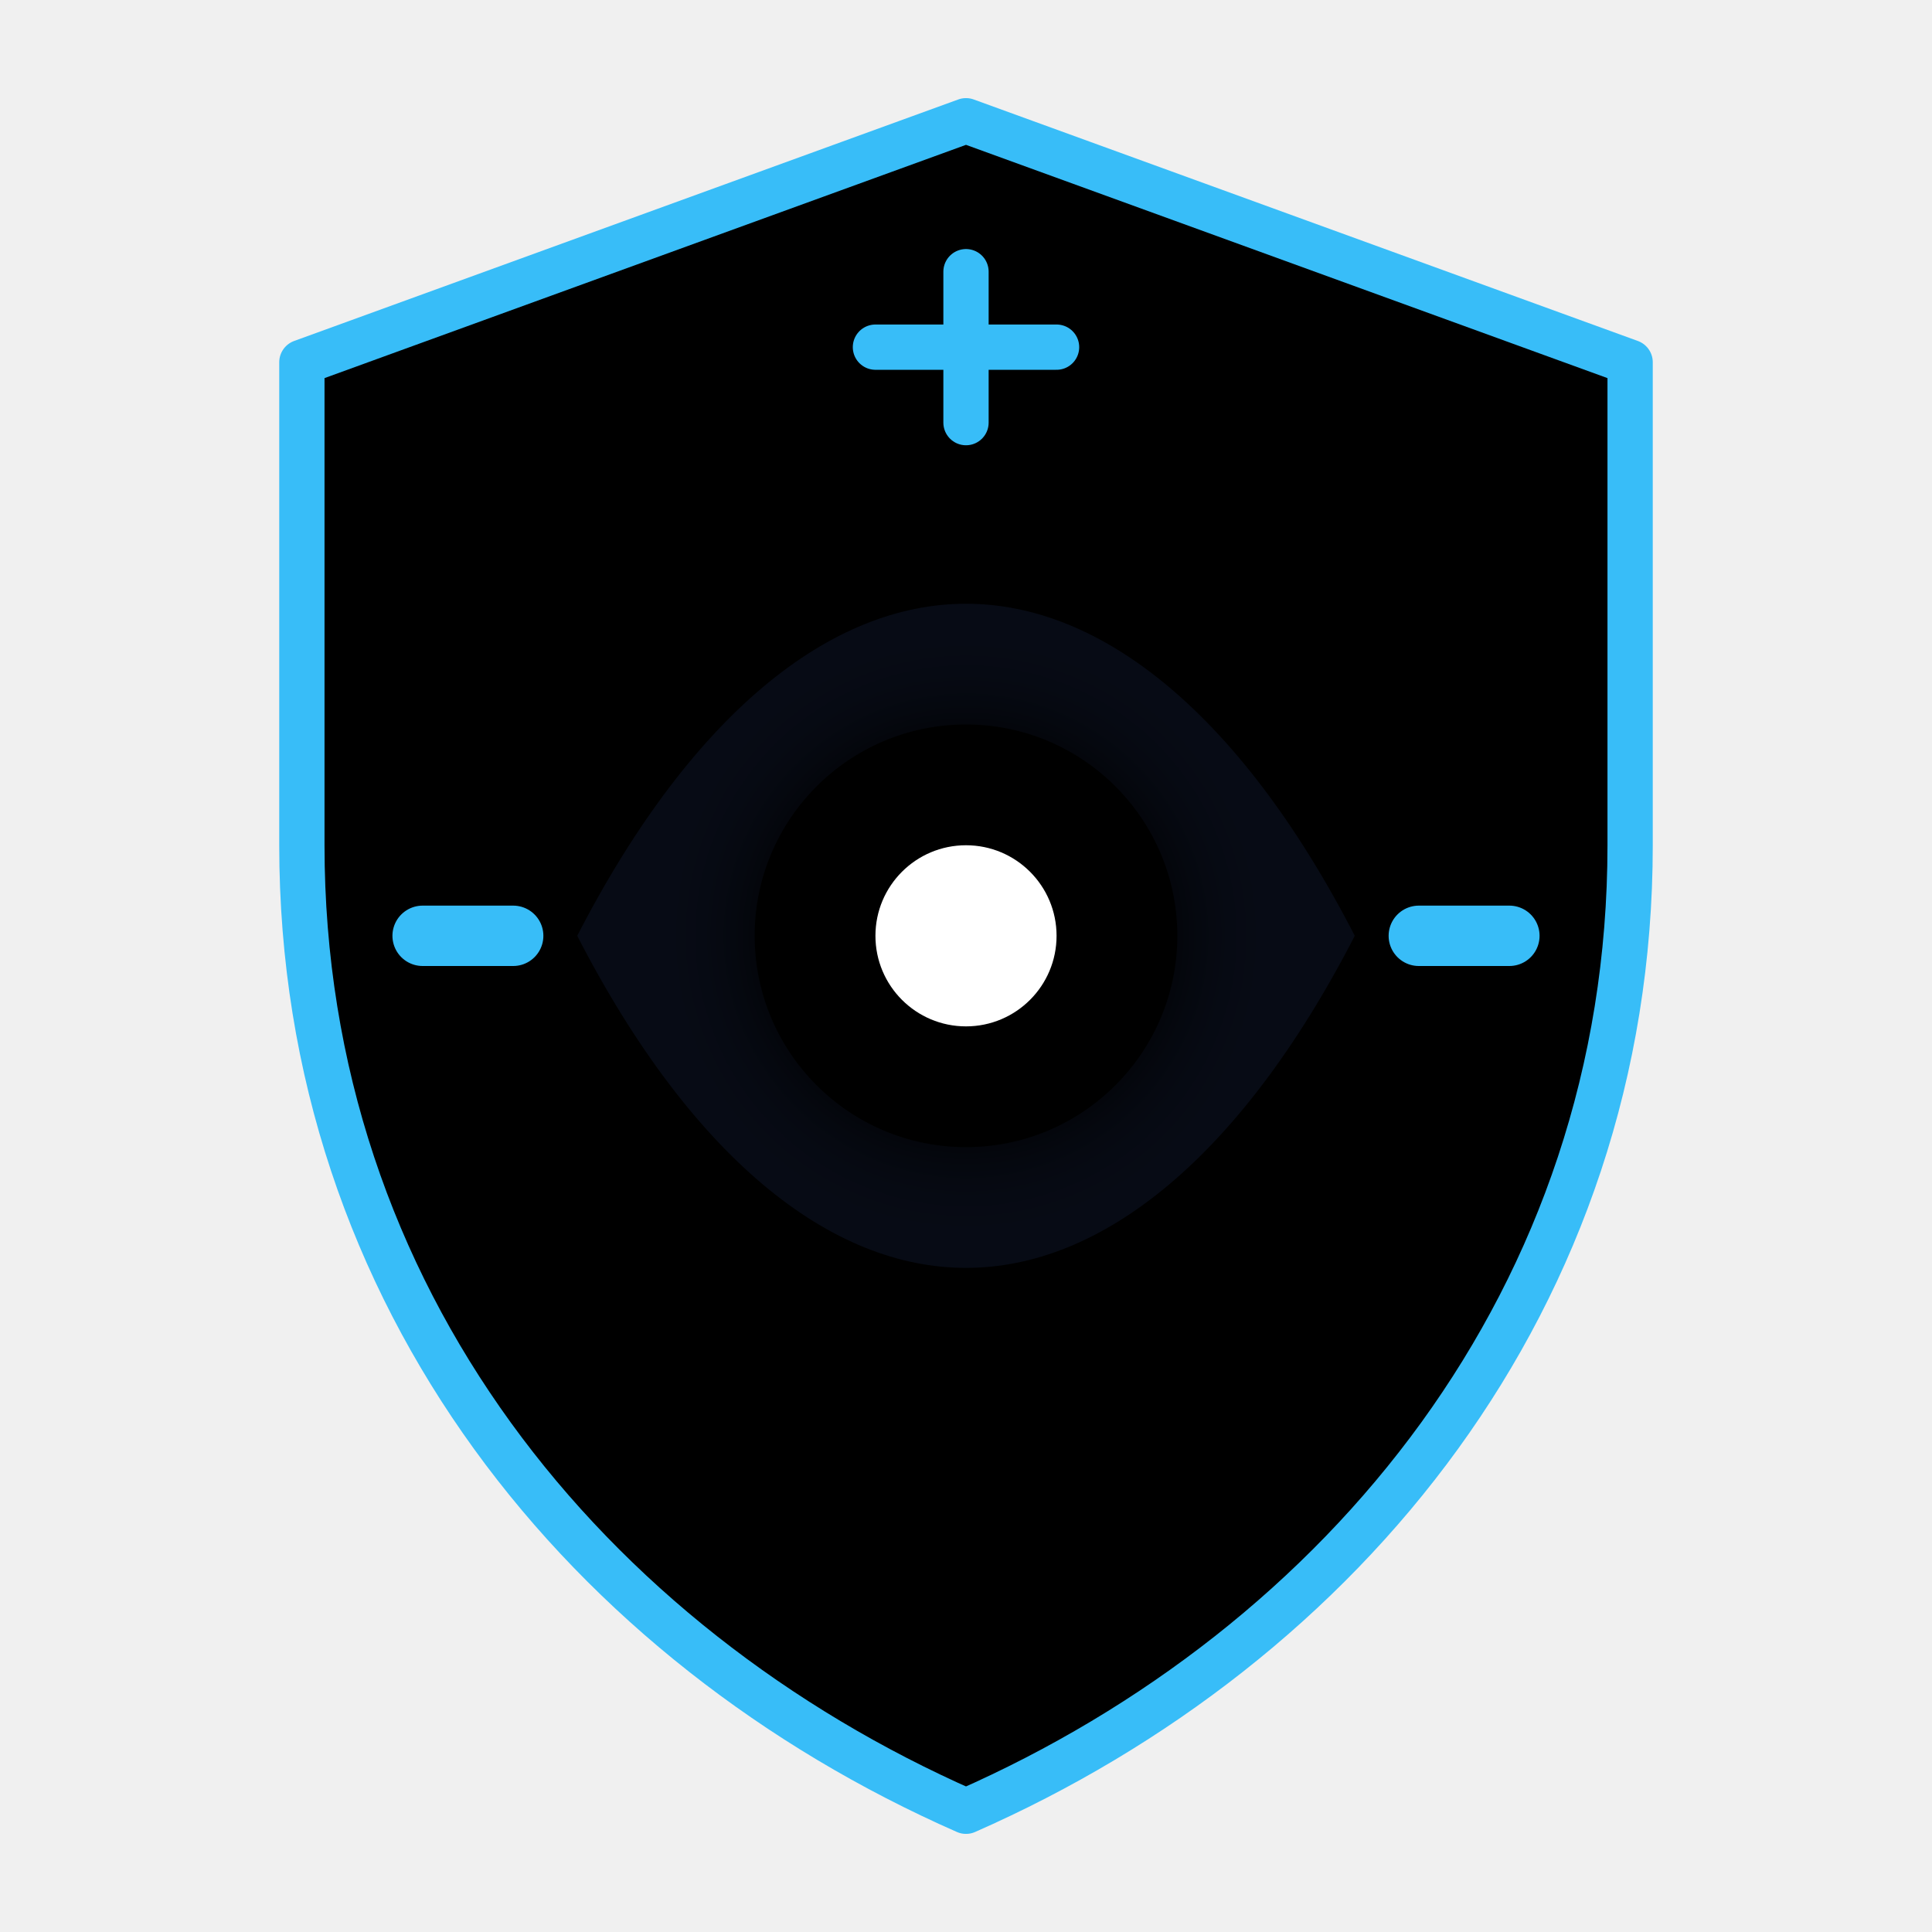
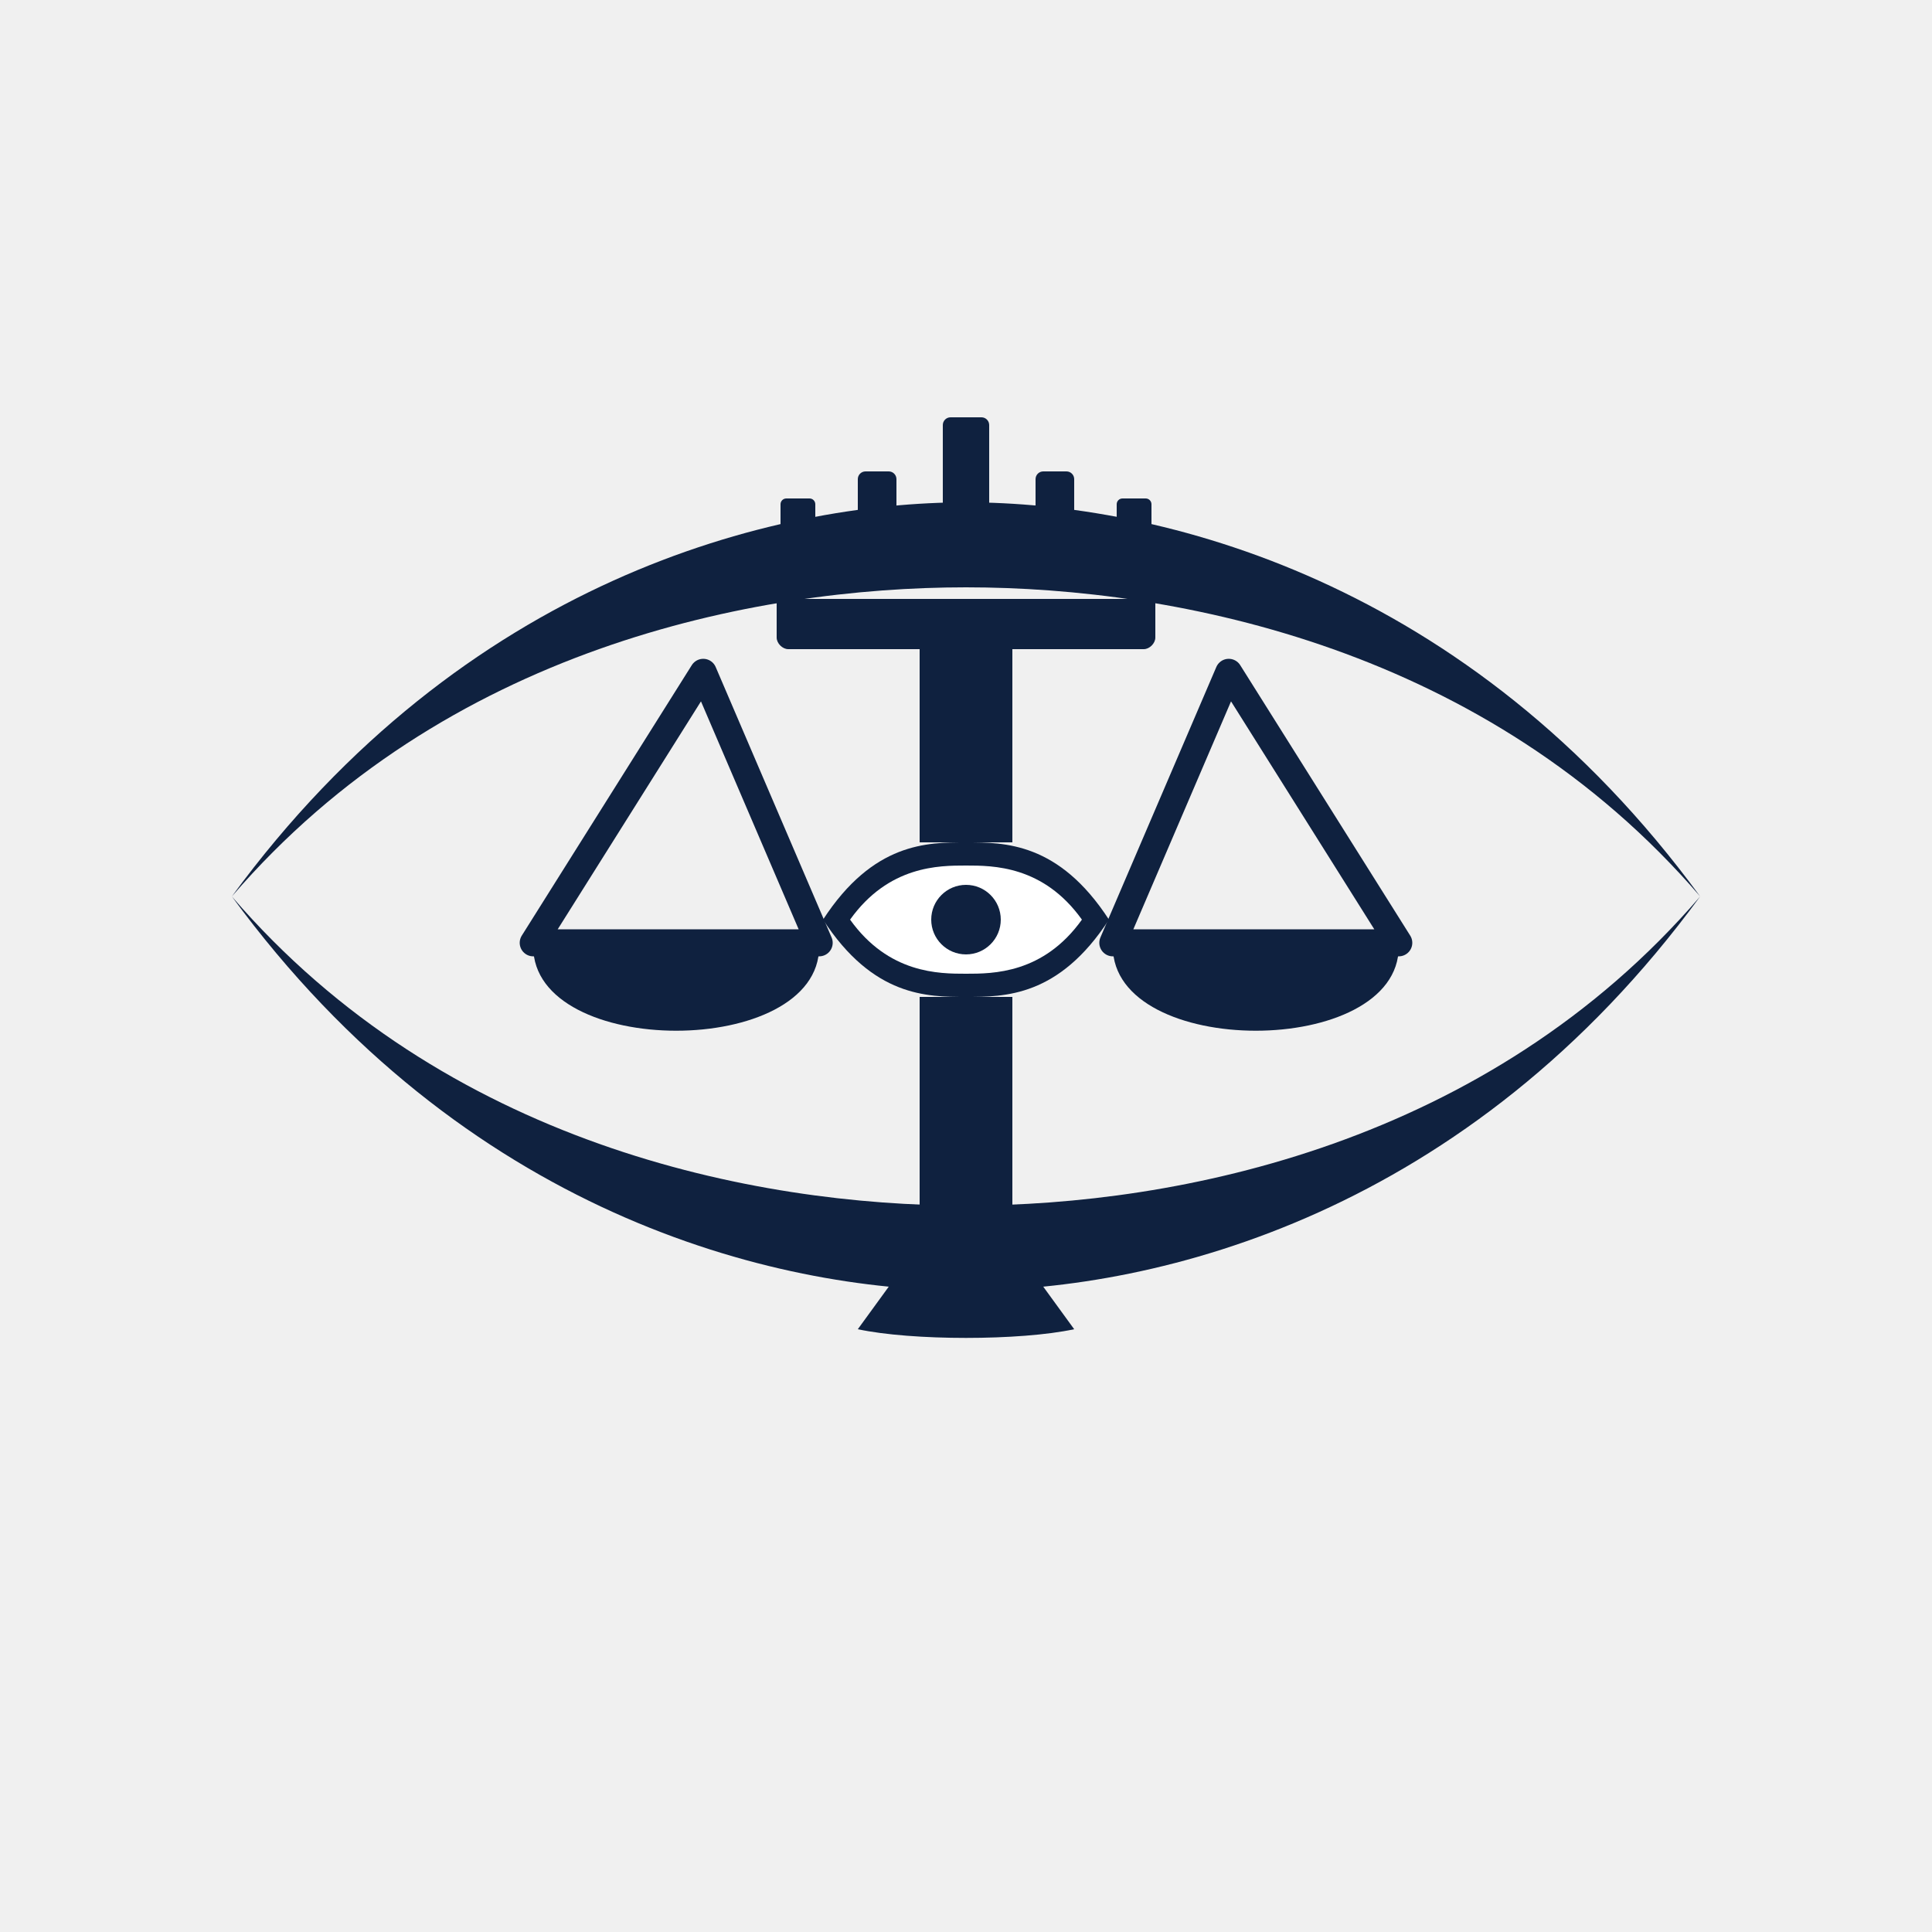
- <svg xmlns="http://www.w3.org/2000/svg" viewBox="0 0 64 64" fill="none">
+ <svg xmlns="http://www.w3.org/2000/svg" viewBox="0 0 500 500" fill="none">
  <defs>
-     <linearGradient id="shieldGrad" x1="0%" y1="0%" x2="100%" y2="100%">
-       <stop offset="0%" stopColor="#2563eb" />
-       <stop offset="50%" stopColor="#1d4ed8" />
+     <linearGradient id="logoNavyGrad" x1="0%" y1="0%" x2="100%" y2="100%">
+       <stop offset="0%" stopColor="#1e3a8a" />
      <stop offset="100%" stopColor="#0f172a" />
    </linearGradient>
-     <linearGradient id="glowGrad" x1="0%" y1="0%" x2="100%" y2="0%">
-       <stop offset="0%" stopColor="#38bdf8" />
-       <stop offset="50%" stopColor="#818cf8" />
-       <stop offset="100%" stopColor="#38bdf8" />
-     </linearGradient>
-     <linearGradient id="irisGrad" x1="0%" y1="0%" x2="100%" y2="100%">
-       <stop offset="0%" stopColor="#38bdf8" />
-       <stop offset="100%" stopColor="#2563eb" />
-     </linearGradient>
-     <filter id="glow" x="-20%" y="-20%" width="140%" height="140%">
-       <feGaussianBlur stdDeviation="1.5" result="blur" />
-       <feComposite in="SourceGraphic" in2="blur" operator="over" />
-     </filter>
  </defs>
-   <path d="M32 4L10 12V28C10 43 19.5 54.5 32 60C44.5 54.5 54 43 54 28V12L32 4Z" fill="url(#shieldGrad)" stroke="#38bdf8" stroke-width="1.5" stroke-linejoin="round" />
-   <path d="M18 31C22 23 27 19 32 19C37 19 42 23 46 31C42 39 37 43 32 43C27 43 22 39 18 31Z" fill="#0f172a" fill-opacity="0.5" stroke="url(#glowGrad)" stroke-width="2" stroke-linecap="round" stroke-linejoin="round" />
-   <circle cx="32" cy="31" r="7" fill="url(#irisGrad)" filter="url(#glow)" />
-   <circle cx="32" cy="31" r="3" fill="#ffffff" />
-   <path d="M32 9V14M29 11.5H35" stroke="#38bdf8" stroke-width="1.5" stroke-linecap="round" />
-   <path d="M14 31H17M47 31H50" stroke="#38bdf8" stroke-width="2" stroke-linecap="round" />
+   <g fill="currentColor">
+     <rect x="244" y="108" width="12" height="38" rx="2" fill="#0f213f" />
+     <rect x="222" y="122" width="10" height="24" rx="2" fill="#0f213f" />
+     <rect x="268" y="122" width="10" height="24" rx="2" fill="#0f213f" />
+     <rect x="202" y="129" width="9" height="17" rx="1.5" fill="#0f213f" />
+     <rect x="289" y="129" width="9" height="17" rx="1.5" fill="#0f213f" />
+     <path d="M201 155H299V165C299 166.5 297.5 168 296 168H204C202.5 168 201 166.5 201 165V155Z" fill="#0f213f" />
+     <path d="M60 232 C120 150, 200 130, 250 130 C300 130, 380 150, 440 232 C385 168, 305 152, 250 152 C195 152, 115 168, 60 232 Z" fill="#0f213f" />
+     <path d="M60 232 C120 314, 200 334, 250 334 C300 334, 380 314, 440 232 C385 296, 305 312, 250 312 C195 312, 115 296, 60 232 Z" fill="#0f213f" />
+     <rect x="238" y="168" width="24" height="50" fill="#0f213f" />
+     <path d="M213 238 C226 218, 240 218, 250 218 C260 218, 274 218, 287 238 C274 258, 260 258, 250 258 C240 258, 226 258, 213 238 Z" fill="#0f213f" />
+     <path d="M220 238 C230 224, 243 224, 250 224 C257 224, 270 224, 280 238 C270 252, 257 252, 250 252 C243 252, 230 252, 220 238 Z" fill="#ffffff" />
+     <circle cx="250" cy="238" r="9" fill="#0f213f" />
+     <rect x="238" y="258" width="24" height="64" fill="#0f213f" />
+     <path d="M238 322H262 L278 344 C264 347 236 347 222 344 Z" fill="#0f213f" />
+     <path d="M182 174 L138 244 H212 L182 174 Z" stroke="#0f213f" stroke-width="7" stroke-linejoin="round" fill="none" />
+     <path d="M138 245 C138 274, 212 274, 212 245 Z" fill="#0f213f" />
+     <path d="M318 174 L288 244 H362 L318 174 Z" stroke="#0f213f" stroke-width="7" stroke-linejoin="round" fill="none" />
+     <path d="M288 245 C288 274, 362 274, 362 245 Z" fill="#0f213f" />
+   </g>
</svg>
